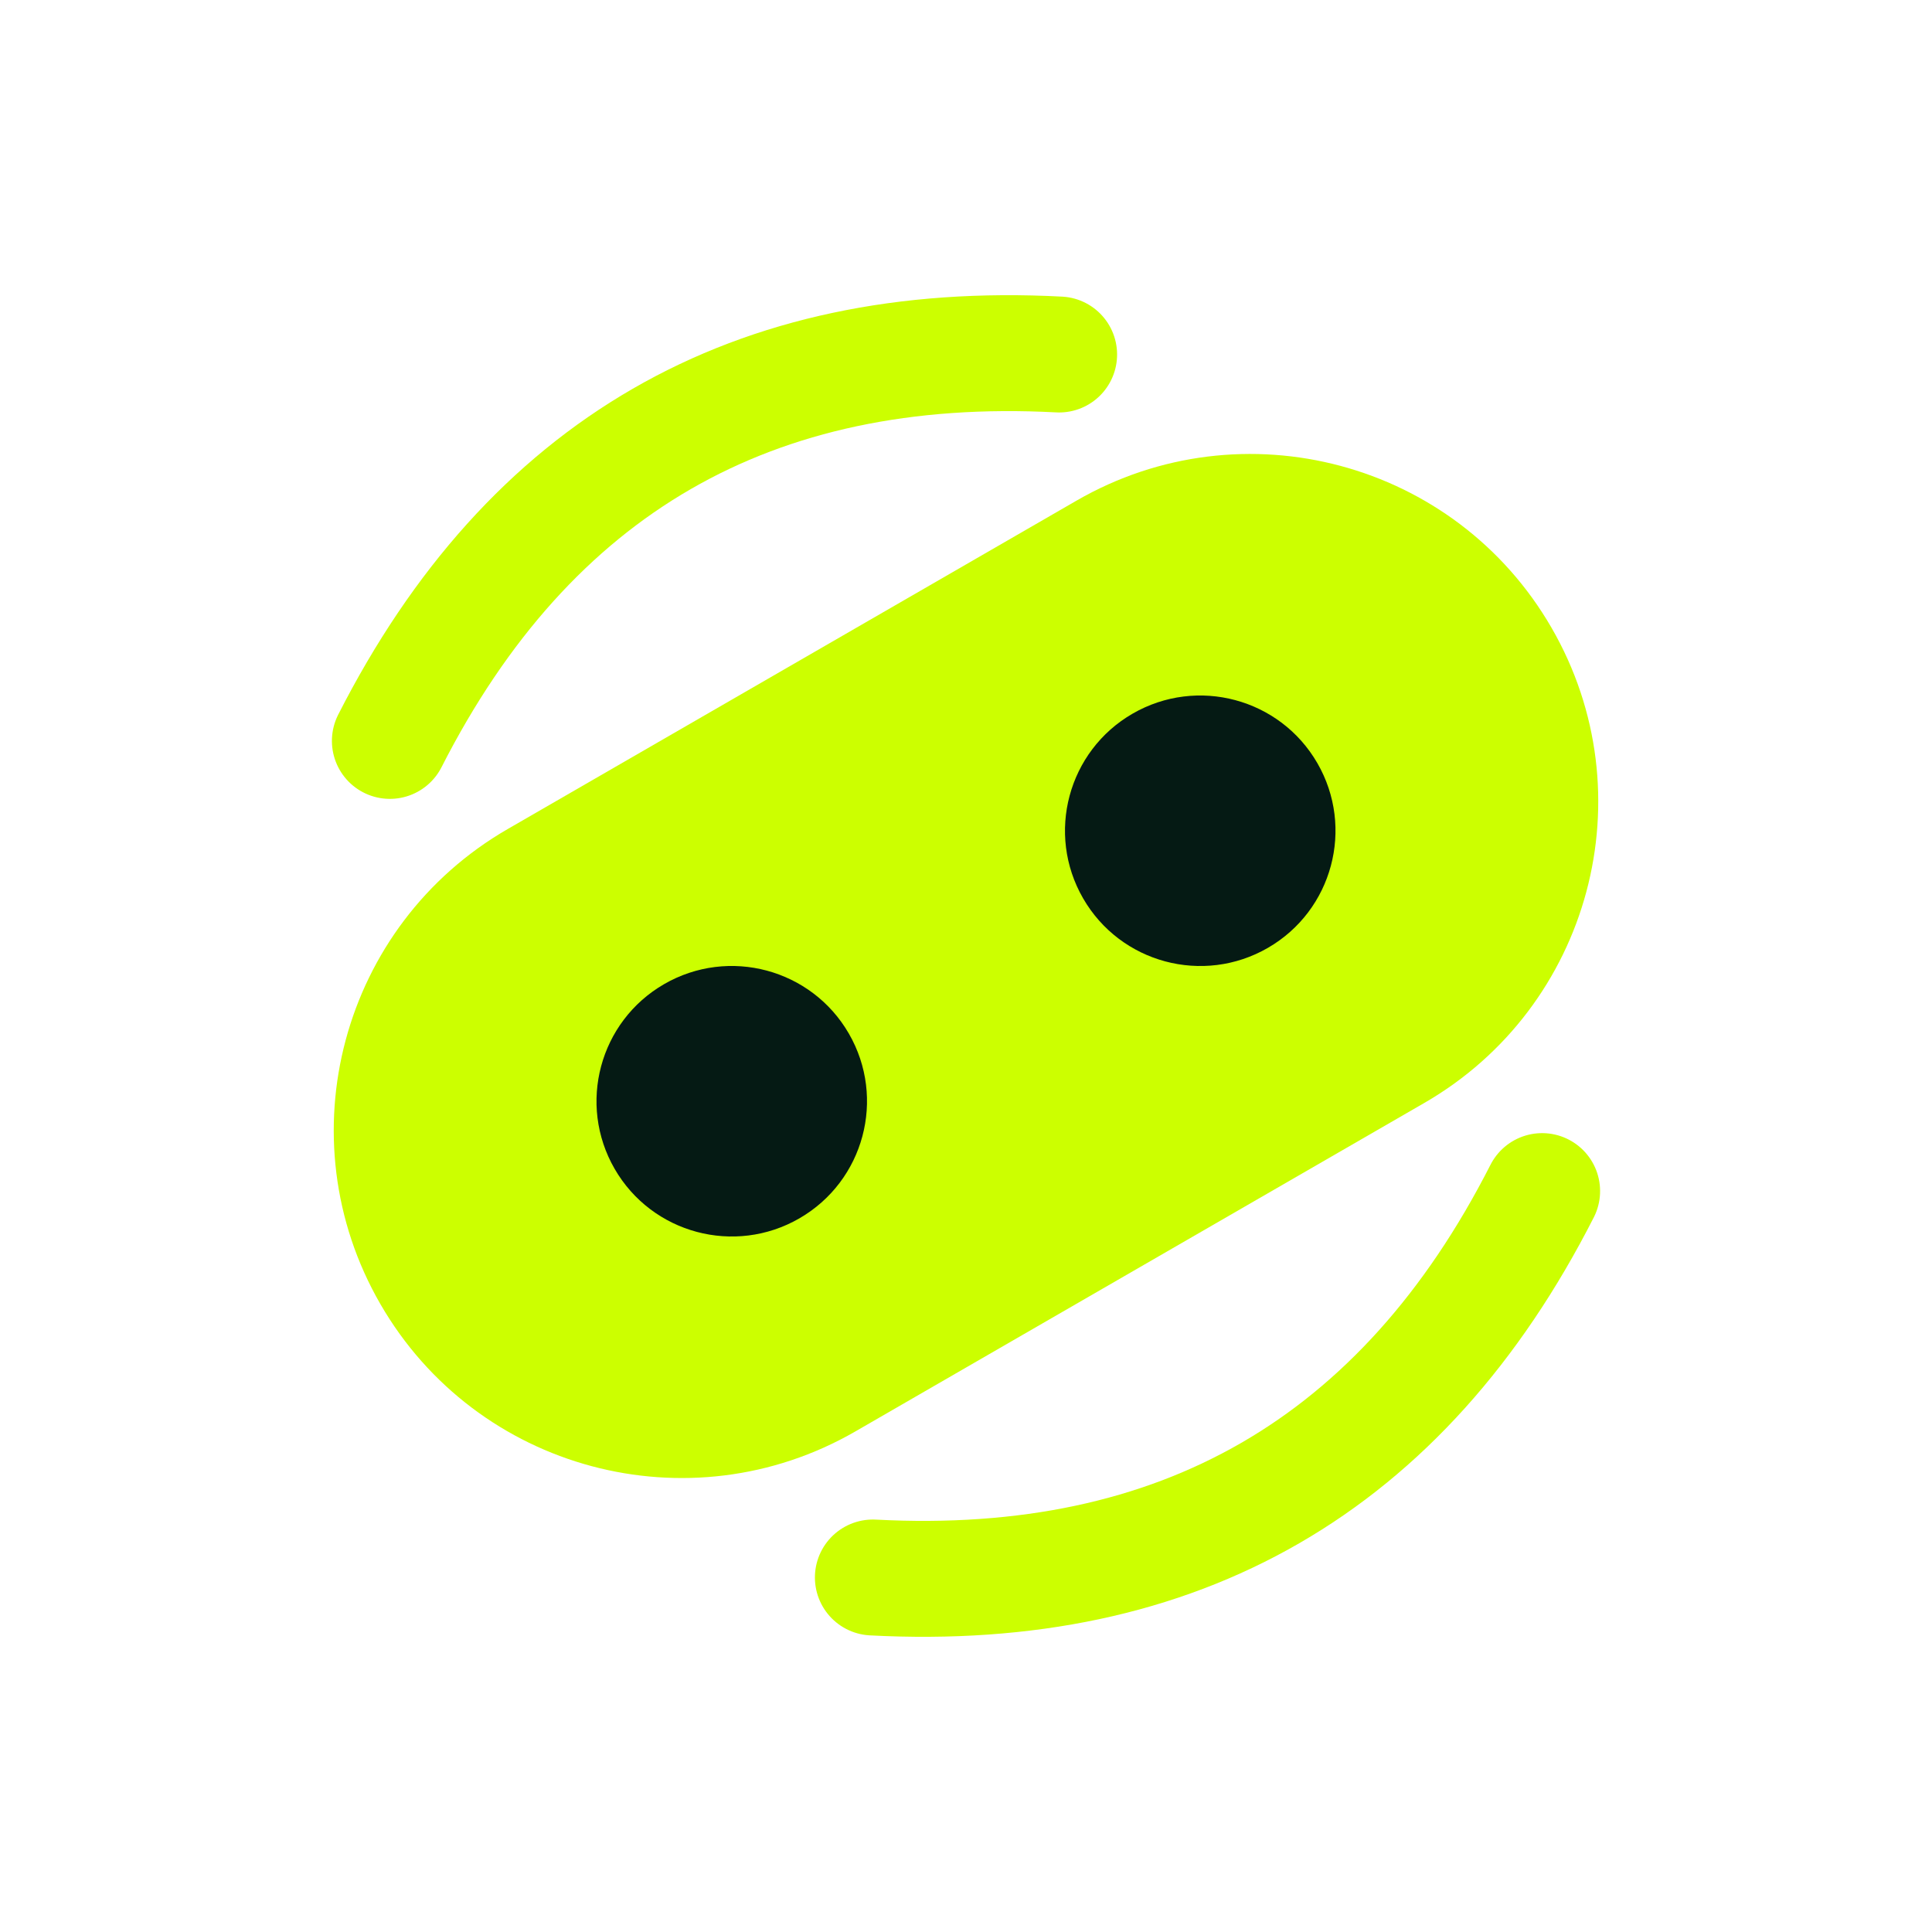
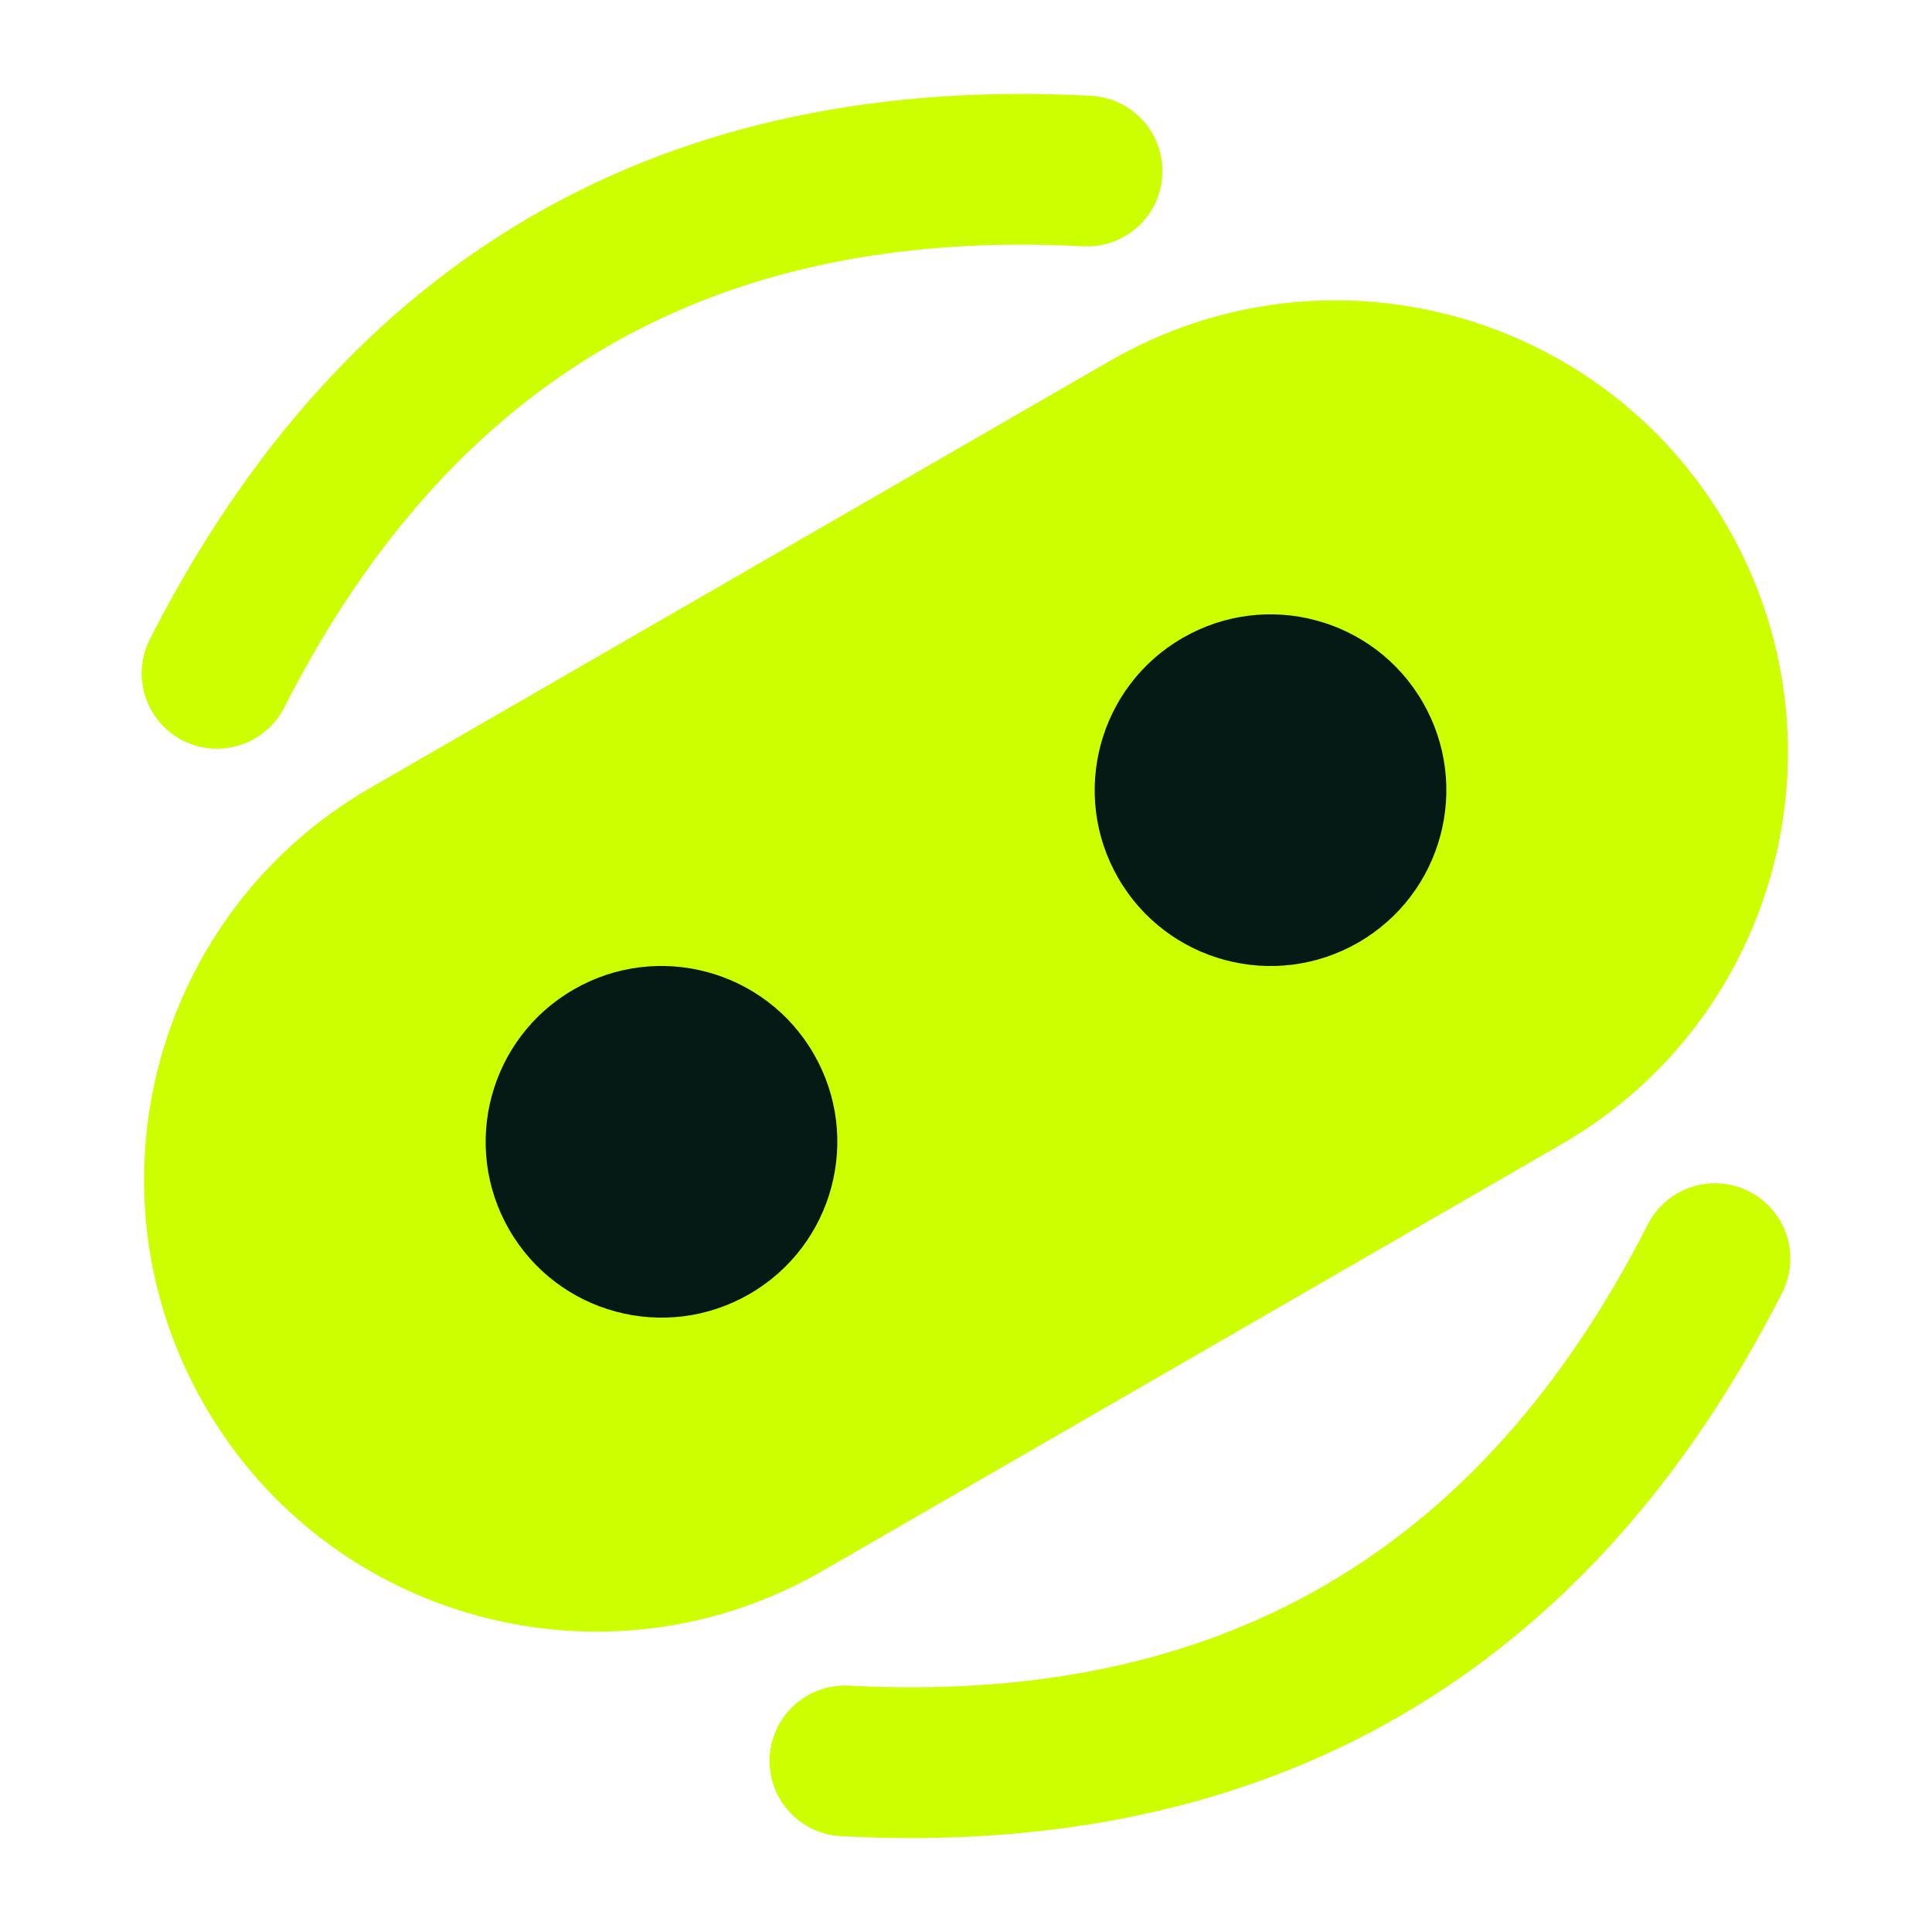
<svg xmlns="http://www.w3.org/2000/svg" viewBox="0 0 100 100">
-   <g transform="translate(50, 50) rotate(-30) translate(-50, -50)">
+   <g transform="translate(50, 50) scale(1.3) rotate(-30) translate(-50, -50)">
    <path d="M 30 25 Q 50 12 70 25" stroke="#ccff00" stroke-width="6" stroke-linecap="round" fill="none" />
    <path d="M 30 75 Q 50 88 70 75" stroke="#ccff00" stroke-width="6" stroke-linecap="round" fill="none" />
    <rect x="15" y="32" width="70" height="36" rx="18" fill="#ccff00" />
    <circle cx="36" cy="50" r="7" fill="#051a14" />
    <circle cx="64" cy="50" r="7" fill="#051a14" />
  </g>
</svg>
